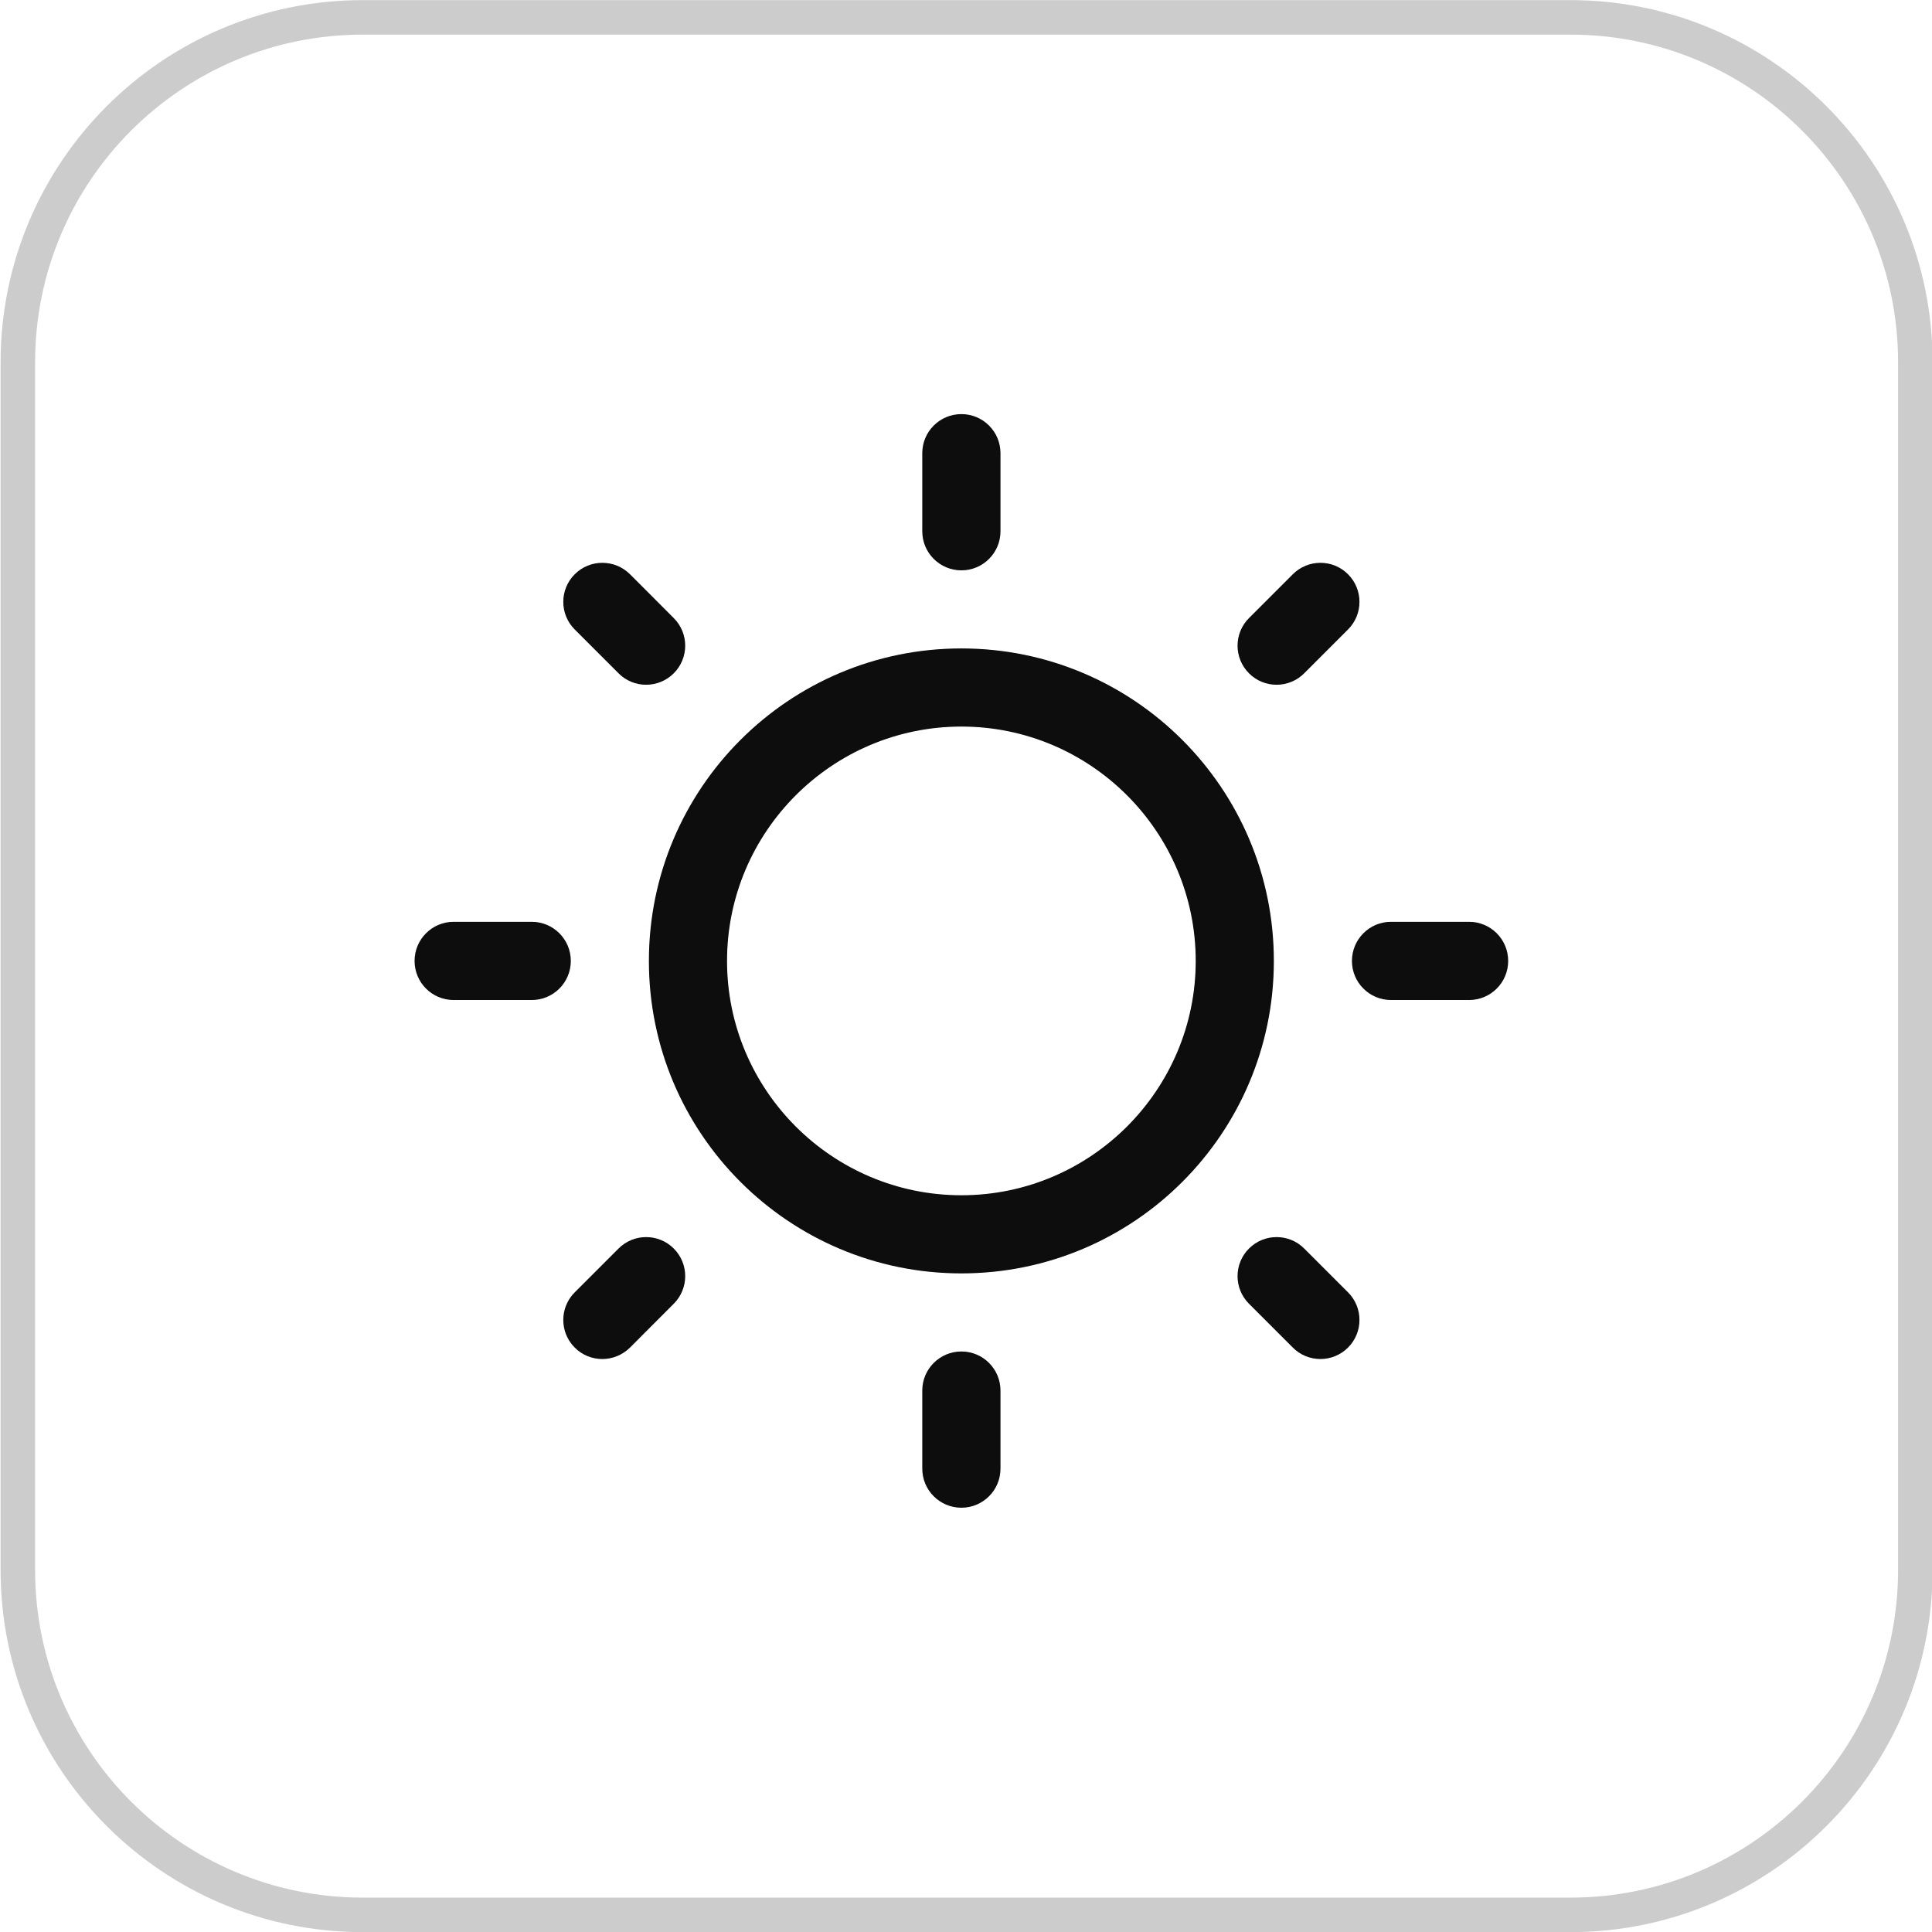
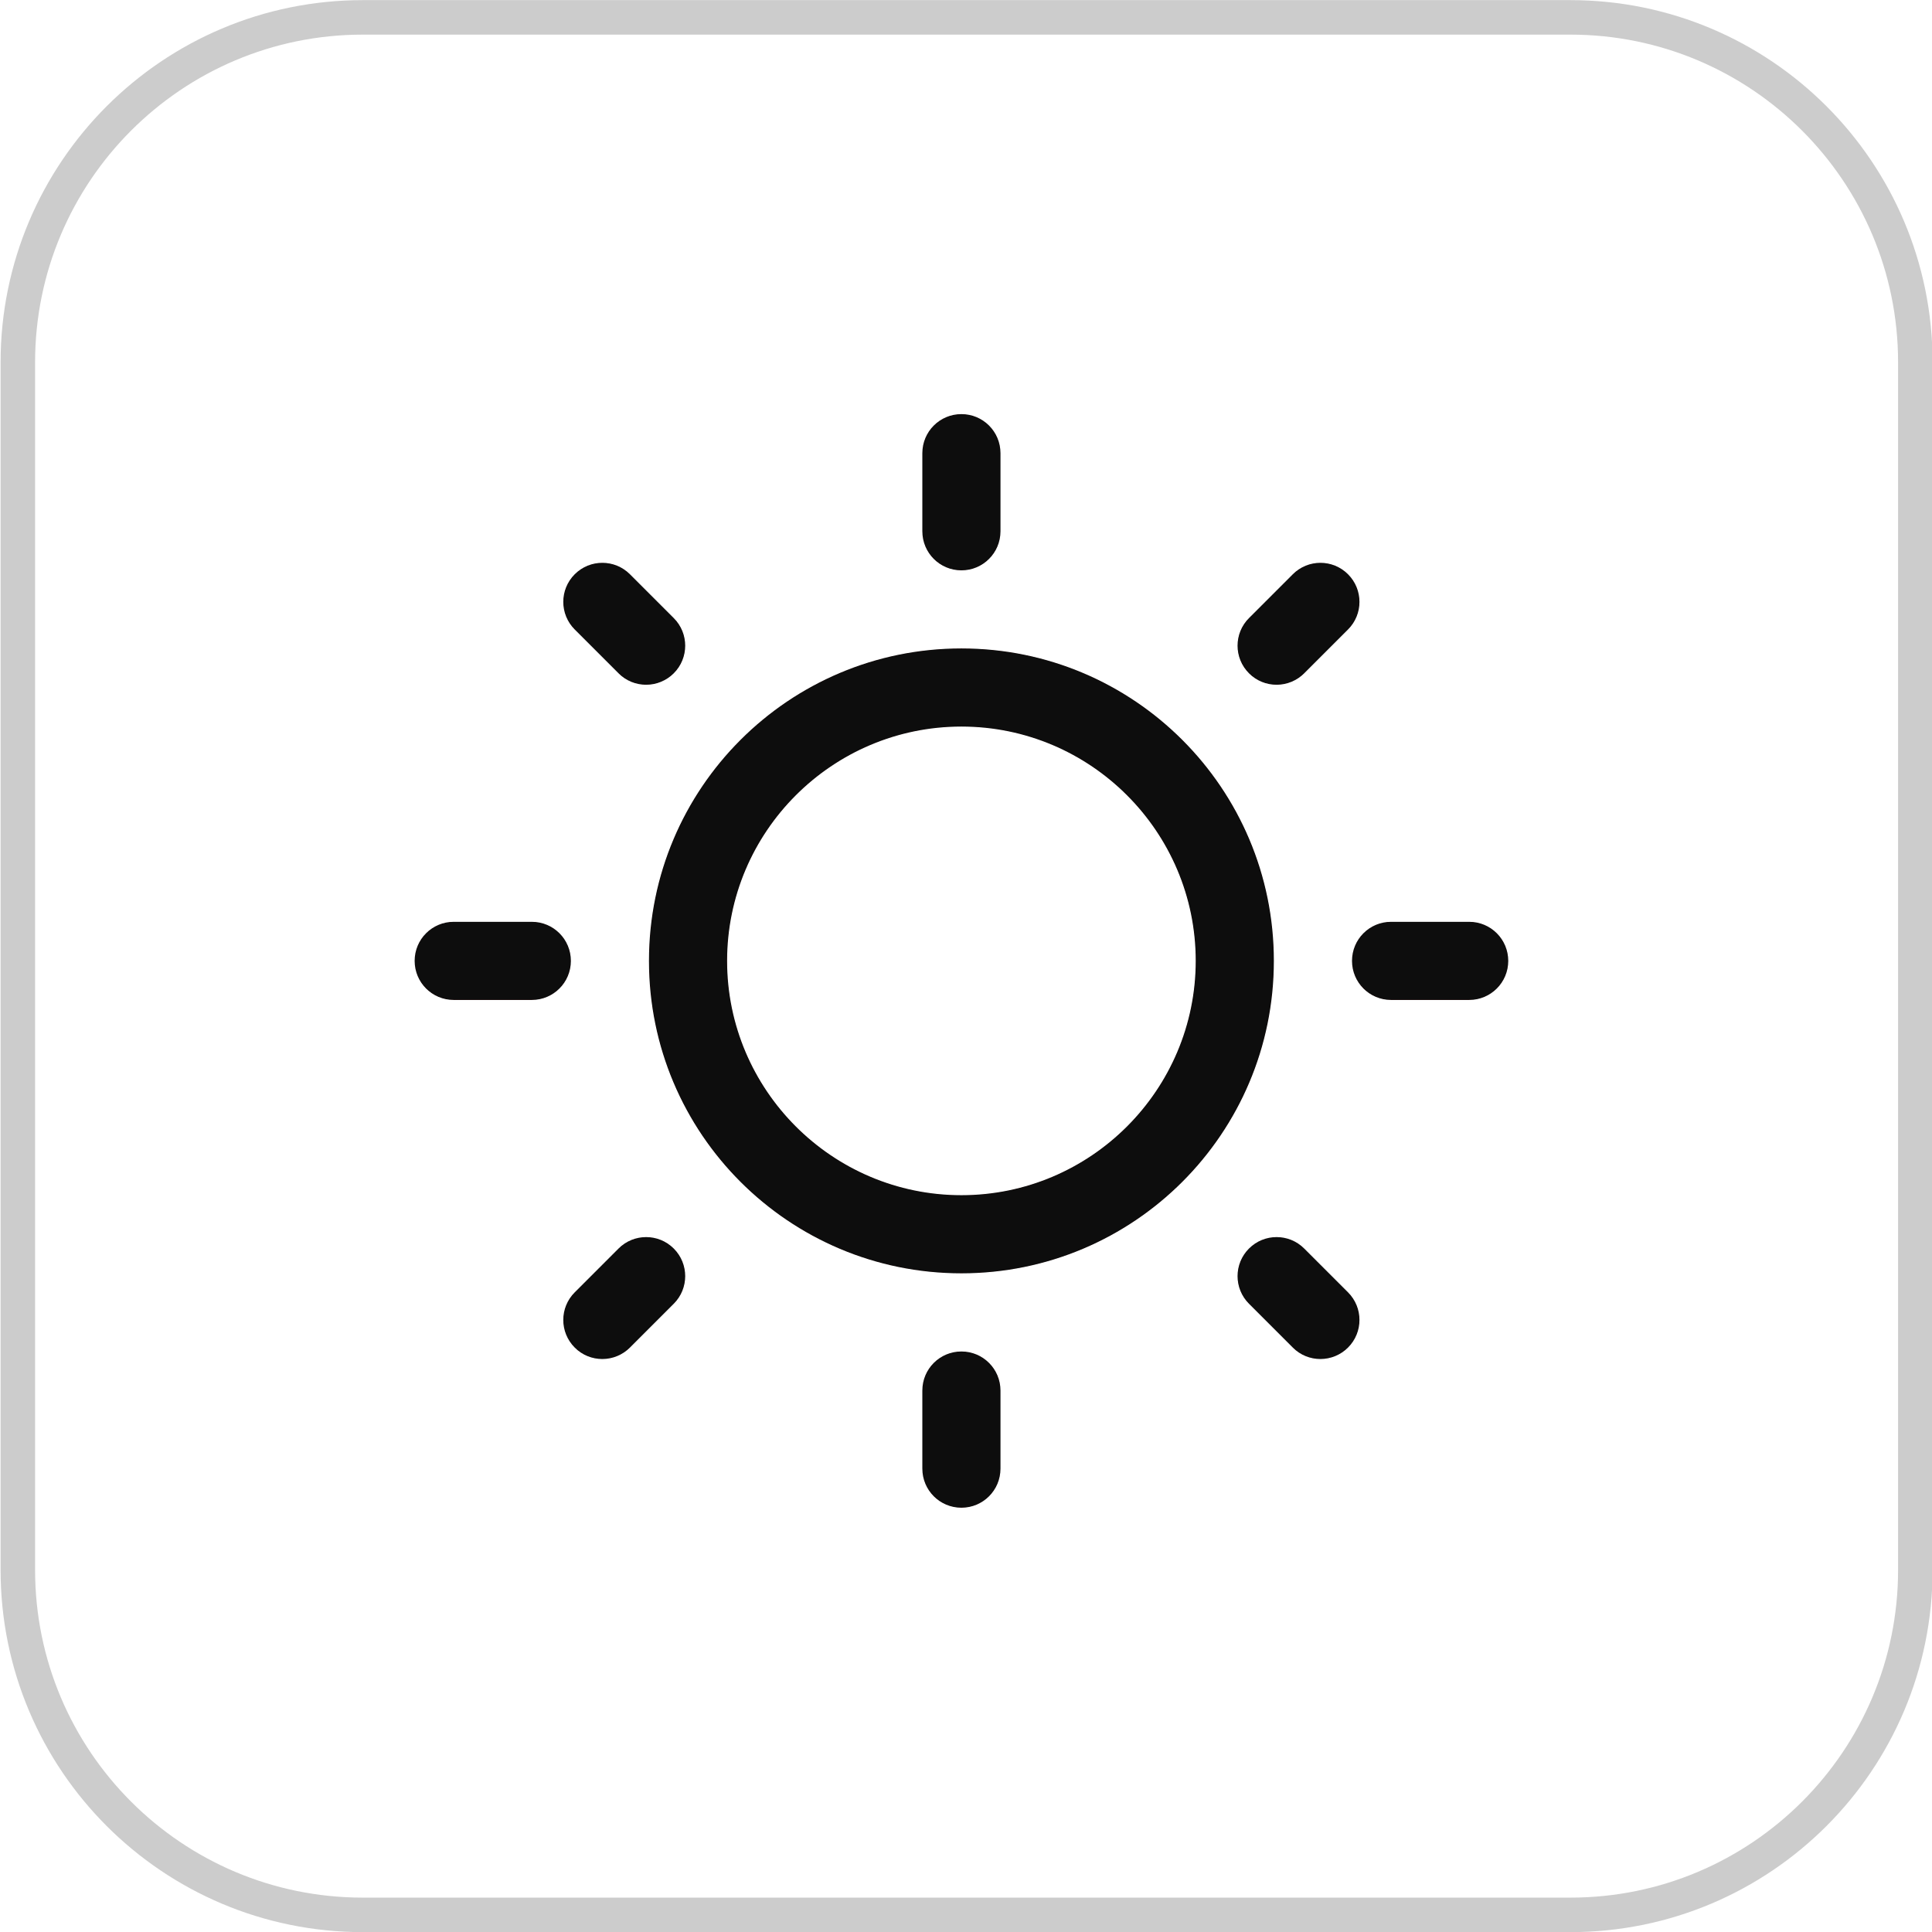
- <svg xmlns="http://www.w3.org/2000/svg" width="28px" height="28px" viewBox="0 0 28 28" version="1.1">
-   <defs>
-     <filter id="filter-1">
-       <feColorMatrix in="SourceGraphic" type="matrix" values="0 0 0 0 0.003 0 0 0 0 0.002 0 0 0 0 0.002 0 0 0 1 0" />
-     </filter>
-   </defs>
-   <g id="页面-1" stroke="none" stroke-width="1" fill="none" fill-rule="evenodd">
-     <g id="月亮备份" transform="translate(-911, -22)" filter="url(#filter-1)">
-       <g transform="translate(911, 22)">
-         <g id="编组-16" transform="translate(0.008511, 0.001793)">
-           <rect id="矩形备份-2" stroke-opacity="0.2" stroke="#000000" stroke-width="0.5" x="0.25" y="0.25" width="27.5" height="27.5" rx="5" />
-           <g id="亮度" transform="translate(6, 6)" fill="#333333" fill-rule="nonzero">
-             <path d="M7.925,4.528 C9.797,4.528 11.321,6.052 11.321,7.925 C11.321,9.797 9.797,11.321 7.925,11.321 C6.052,11.321 4.528,9.797 4.528,7.925 C4.528,6.052 6.052,4.528 7.925,4.528 M7.925,3.396 C5.424,3.396 3.396,5.424 3.396,7.925 C3.396,10.425 5.424,12.453 7.925,12.453 C10.426,12.453 12.453,10.425 12.453,7.925 C12.453,5.424 10.426,3.396 7.925,3.396 Z M1.698,8.491 L0.566,8.491 C0.253,8.491 0,8.237 0,7.925 C0,7.612 0.253,7.358 0.566,7.358 L1.698,7.358 C2.011,7.358 2.264,7.612 2.264,7.925 C2.264,8.237 2.011,8.491 1.698,8.491 Z M15.283,8.491 L14.151,8.491 C13.838,8.491 13.585,8.237 13.585,7.925 C13.585,7.612 13.838,7.358 14.151,7.358 L15.283,7.358 C15.596,7.358 15.849,7.612 15.849,7.925 C15.849,8.237 15.596,8.491 15.283,8.491 Z" id="形状" />
-             <path d="M7.925,15.849 C7.612,15.849 7.358,15.596 7.358,15.283 L7.358,14.151 C7.358,13.838 7.612,13.585 7.925,13.585 C8.237,13.585 8.491,13.838 8.491,14.151 L8.491,15.283 C8.491,15.596 8.237,15.849 7.925,15.849 Z M7.925,2.264 C7.612,2.264 7.358,2.011 7.358,1.698 L7.358,0.566 C7.358,0.253 7.612,0 7.925,0 C8.237,0 8.491,0.253 8.491,0.566 L8.491,1.698 C8.491,2.011 8.237,2.264 7.925,2.264 Z" id="形状" />
-             <path d="M3.356,3.922 C3.211,3.922 3.066,3.867 2.956,3.756 L2.321,3.121 C2.1,2.9 2.1,2.542 2.321,2.321 C2.542,2.1 2.9,2.1 3.122,2.321 L3.756,2.956 C3.977,3.177 3.977,3.535 3.756,3.756 C3.65,3.862 3.506,3.922 3.356,3.922 L3.356,3.922 Z M13.128,13.694 C12.983,13.694 12.838,13.639 12.728,13.528 L12.093,12.893 C11.872,12.672 11.872,12.314 12.093,12.093 C12.314,11.872 12.672,11.872 12.893,12.093 L13.528,12.728 C13.749,12.949 13.749,13.307 13.528,13.528 C13.422,13.634 13.278,13.694 13.128,13.694 L13.128,13.694 Z" id="形状" />
-             <path d="M2.721,13.694 C2.576,13.694 2.431,13.639 2.321,13.528 C2.1,13.307 2.1,12.949 2.321,12.728 L2.956,12.093 C3.177,11.872 3.535,11.872 3.756,12.093 C3.977,12.314 3.977,12.672 3.756,12.893 L3.122,13.528 C3.015,13.634 2.871,13.694 2.721,13.694 L2.721,13.694 Z M12.493,3.922 C12.348,3.922 12.203,3.867 12.093,3.756 C11.872,3.535 11.872,3.177 12.093,2.956 L12.728,2.321 C12.949,2.1 13.307,2.1 13.528,2.321 C13.749,2.542 13.749,2.9 13.528,3.121 L12.893,3.756 C12.787,3.862 12.643,3.922 12.493,3.922 L12.493,3.922 Z" id="形状" />
-           </g>
-         </g>
+ <svg xmlns="http://www.w3.org/2000/svg" height="28" viewBox="0 0 28 28" width="28">
+   <filter id="a">
+     <feColorMatrix in="SourceGraphic" type="matrix" values="0 0 0 0 0.003 0 0 0 0 0.002 0 0 0 0 0.002 0 0 0 1 0" />
+   </filter>
+   <g fill="none" fill-rule="evenodd" filter="url(#a)" transform="translate(-911 -22)">
+     <g transform="translate(911.0085 22.00179)">
+       <rect height="27.5" rx="5" stroke="#000" stroke-opacity=".2" stroke-width=".5" width="27.5" x=".25" y=".25" />
+       <g fill="#333" fill-rule="nonzero" transform="translate(6 6)">
+         <path d="m7.925 4.528c1.873 0 3.396 1.524 3.396 3.396s-1.524 3.396-3.396 3.396-3.396-1.524-3.396-3.396 1.524-3.396 3.396-3.396m0-1.132c-2.501 0-4.528 2.027-4.528 4.528 0 2.501 2.027 4.528 4.528 4.528 2.501 0 4.528-2.027 4.528-4.528 0-2.501-2.027-4.528-4.528-4.528zm-6.226 5.094h-1.132c-.313 0-.566-.253-.566-.566s.253-.566.566-.566h1.132c.313 0 .566.253.566.566s-.253.566-.566.566zm13.585 0h-1.132c-.313 0-.566-.253-.566-.566s.253-.566.566-.566h1.132c.313 0 .566.253.566.566s-.253.566-.566.566z" />
+         <path d="m7.925 15.849c-.313 0-.566-.253-.566-.566v-1.132c0-.313.253-.566.566-.566s.566.253.566.566v1.132c0 .313-.253.566-.566.566zm0-13.585c-.313 0-.566-.253-.566-.566v-1.132c0-.313.253-.566.566-.566s.566.253.566.566v1.132c0 .313-.253.566-.566.566z" />
+         <path d="m3.356 3.922c-.145 0-.29-.055-.4-.166l-.635-.635c-.221-.221-.221-.579 0-.8s.579-.221.8 0l.635.635c.221.221.221.579 0 .8-.106.106-.25.166-.4.166zm9.772 9.772c-.145 0-.29-.055-.4-.166l-.635-.635c-.221-.221-.221-.579 0-.8.221-.221.579-.221.8 0l.635.635c.221.221.221.579 0 .8-.106.106-.25.166-.4.166z" />
+         <path d="m2.721 13.694c-.145 0-.29-.055-.4-.166-.221-.221-.221-.579 0-.8l.635-.635c.221-.221.579-.221.8 0s.221.579 0 .8l-.635.635c-.106.106-.25.166-.4.166zm9.772-9.772c-.145 0-.29-.055-.4-.166-.221-.221-.221-.579 0-.8l.635-.635c.221-.221.579-.221.8 0s.221.579 0 .8l-.635.635c-.106.106-.25.166-.4.166z" />
      </g>
    </g>
  </g>
</svg>
